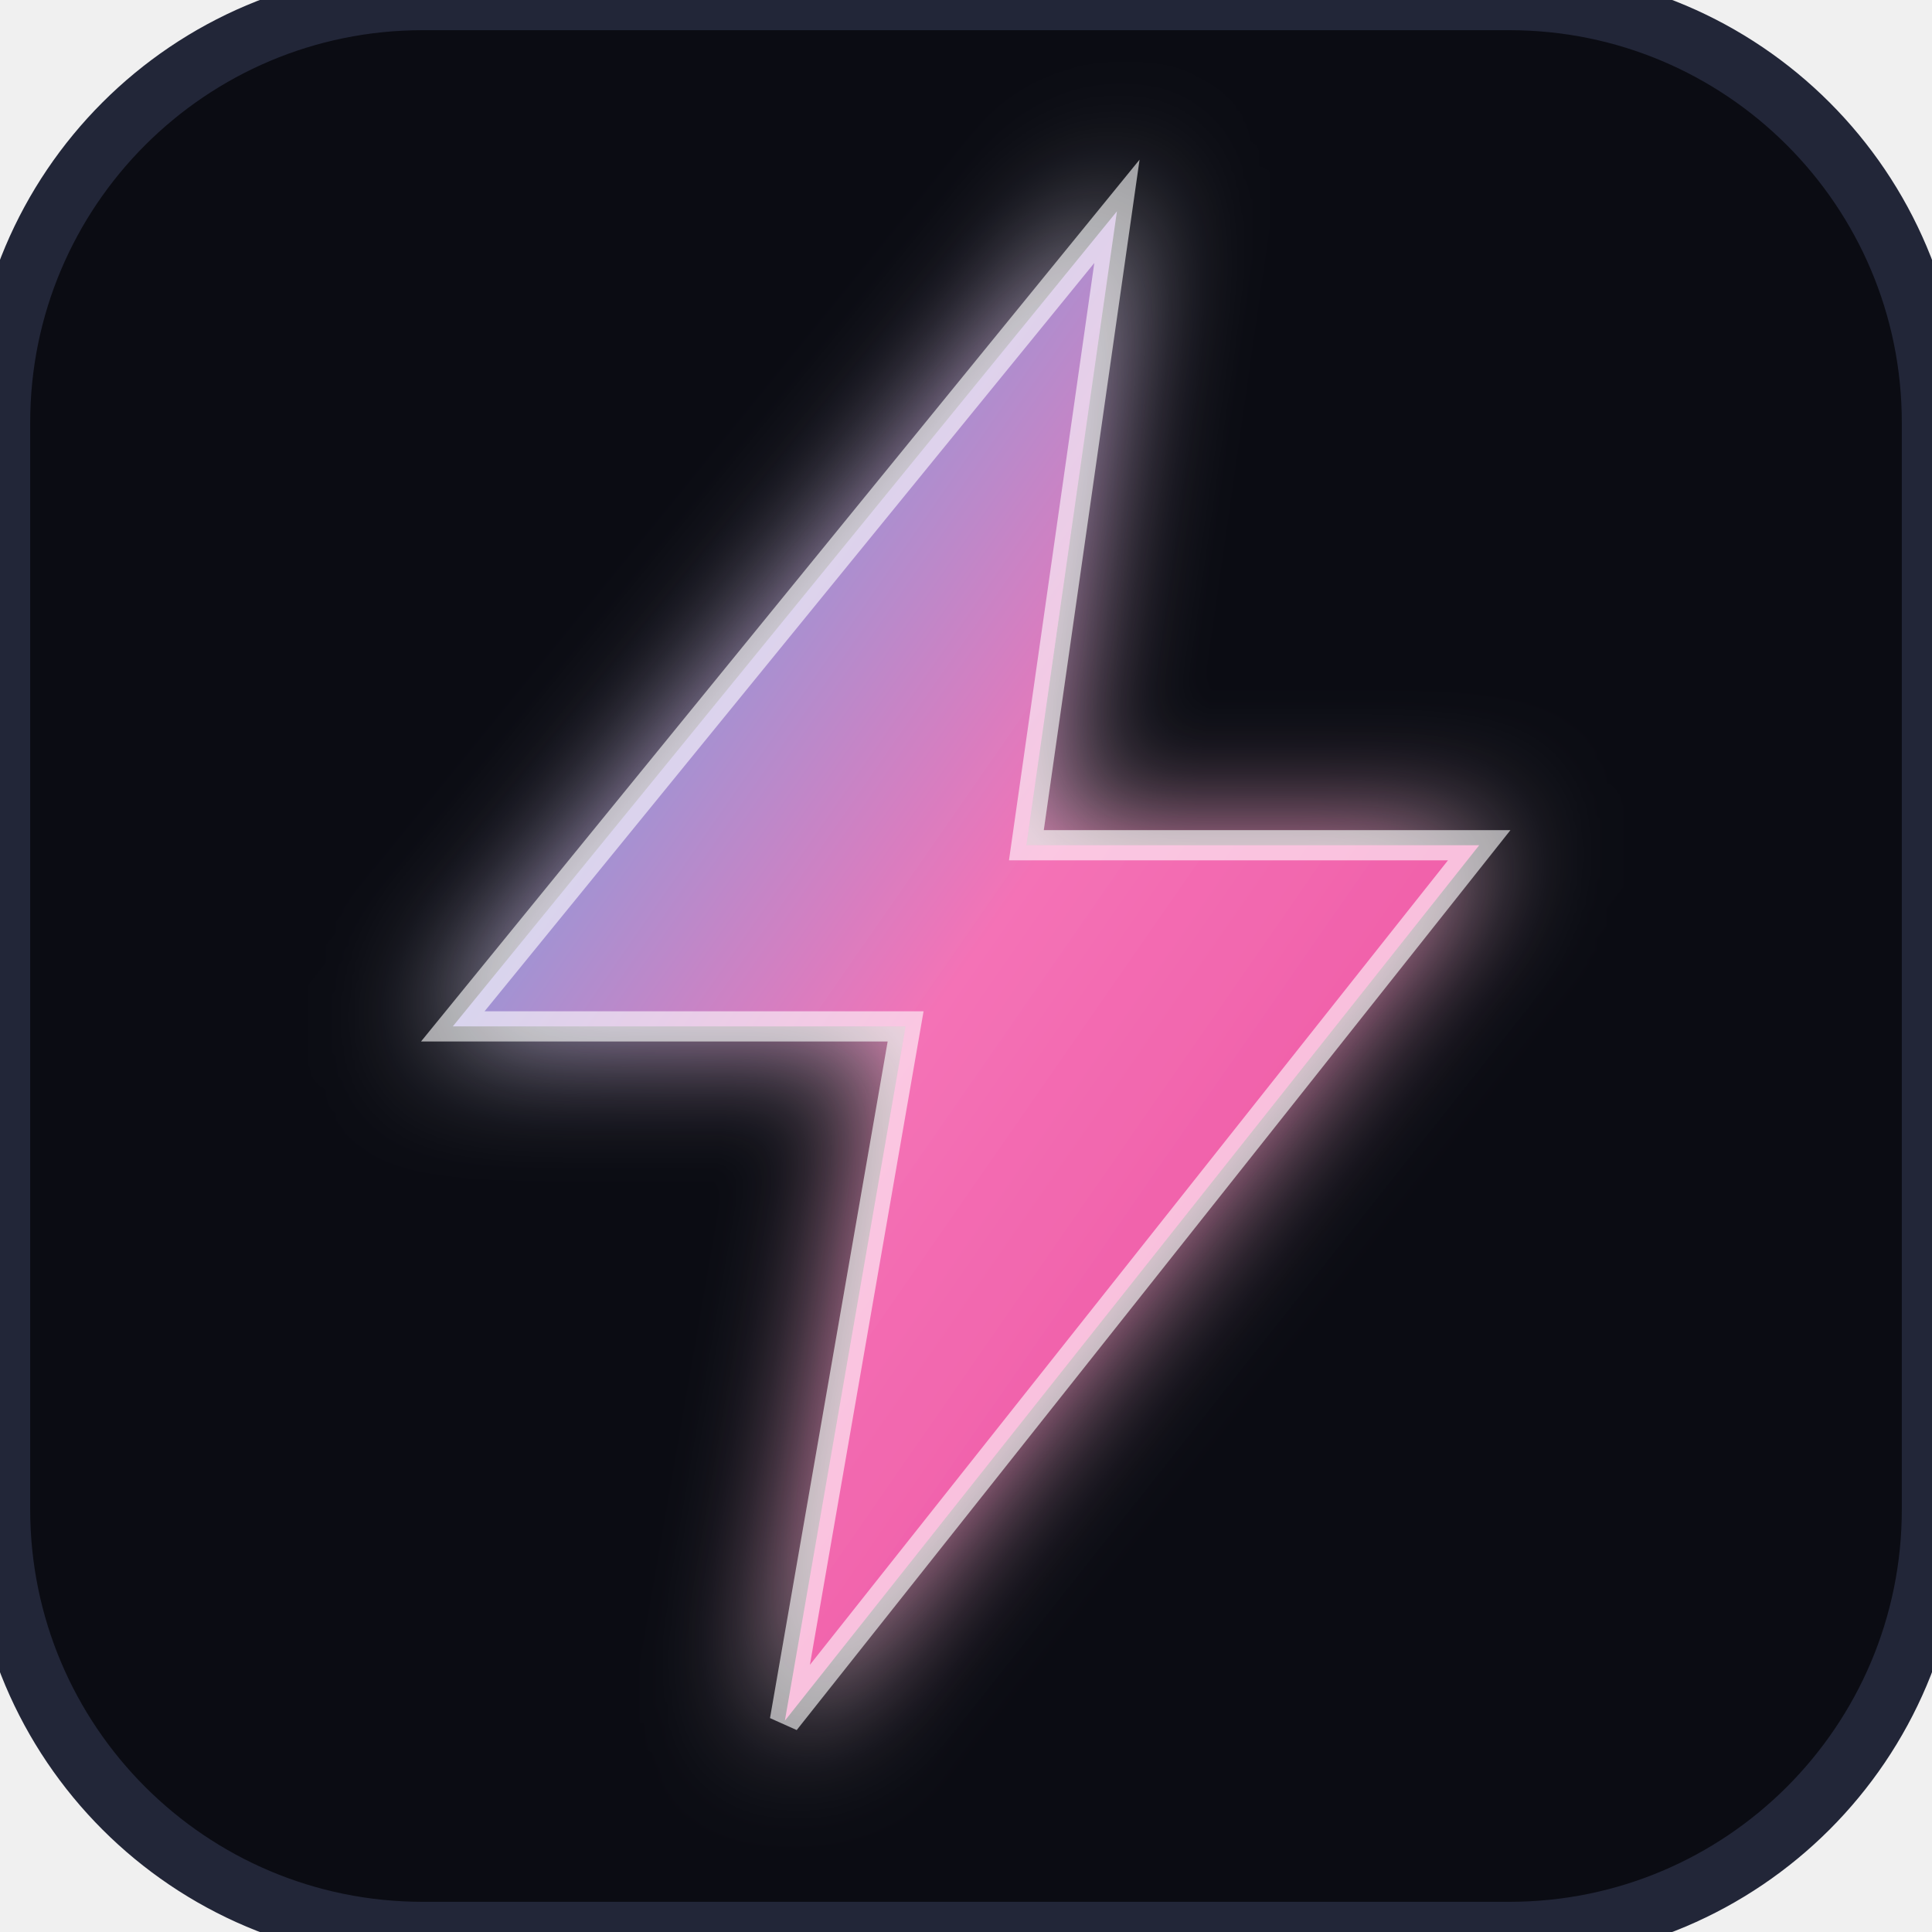
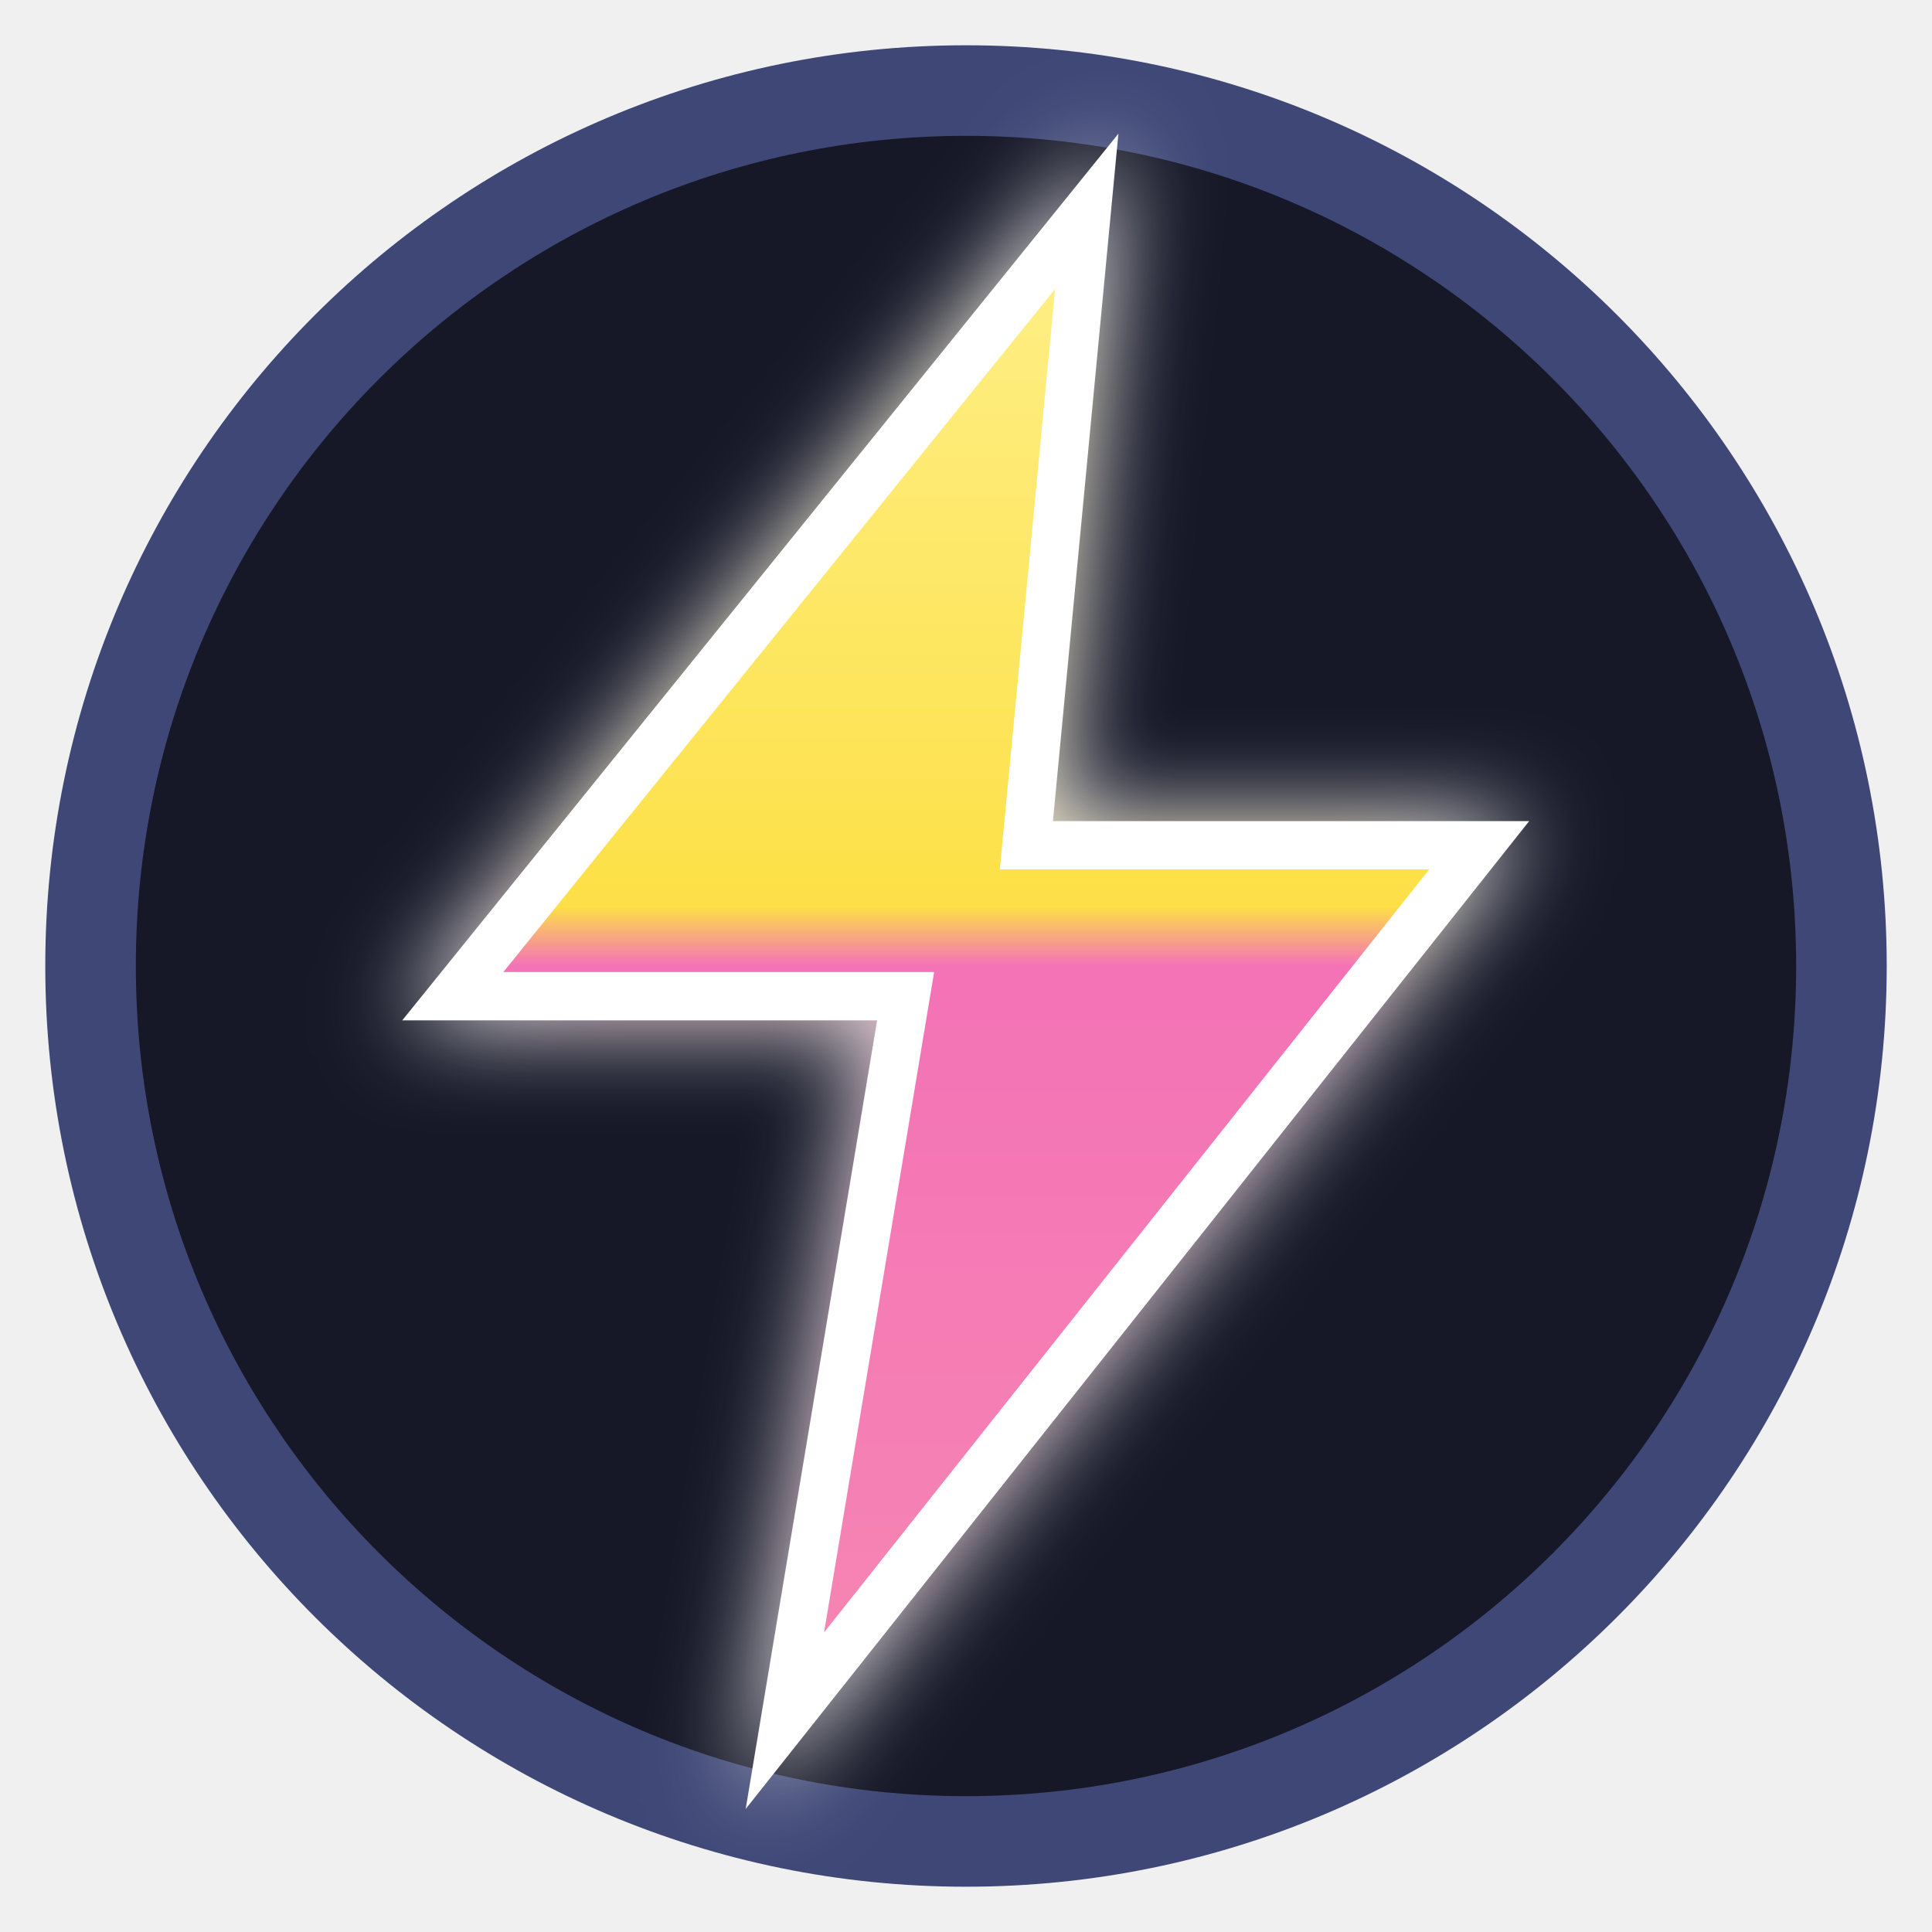
<svg xmlns="http://www.w3.org/2000/svg" viewBox="0 0 32 32">
  <defs>
-     <linearGradient id="boltGrad" x1="0%" y1="0%" x2="100%" y2="100%">
-       <stop offset="0%" stop-color="#38bdf8" />
+     <linearGradient id="boltGrad" x1="0%" y1="0%" x2="0%" y2="100%">
+       <stop offset="0%" stop-color="#fef08a" />
+       <stop offset="46%" stop-color="#fde047" />
      <stop offset="50%" stop-color="#f472b6" />
-       <stop offset="100%" stop-color="#ec4899" />
+       <stop offset="100%" stop-color="#f687b3" />
    </linearGradient>
-     <filter id="glow" x="-25%" y="-25%" width="150%" height="150%">
-       <feGaussianBlur stdDeviation="1" result="blur" />
+     <filter id="glow" x="-20%" y="-20%" width="140%" height="140%">
+       <feGaussianBlur stdDeviation="0.8" result="blur" />
      <feMerge>
        <feMergeNode in="blur" />
        <feMergeNode in="SourceGraphic" />
      </feMerge>
    </filter>
  </defs>
-   <rect width="32" height="32" rx="7" fill="#0b0c13" stroke="#222638" stroke-width="1" />
-   <path d="M18.5 3.5 L7.5 17 L15 17 L13 28.5 L24.5 14 L17 14 Z" fill="url(#boltGrad)" filter="url(#glow)" stroke="#ffffff" stroke-width="0.5" stroke-opacity="0.6" />
+   <circle cx="16" cy="16" r="14.5" fill="#161828" stroke="#3e4776" stroke-width="1.5" />
+   <path d="M18 3.5 L7.5 16.5 L15 16.5 L13 28.5 L24.5 14 L17 14 Z" fill="url(#boltGrad)" filter="url(#glow)" stroke="#ffffff" stroke-width="0.8" />
</svg>
